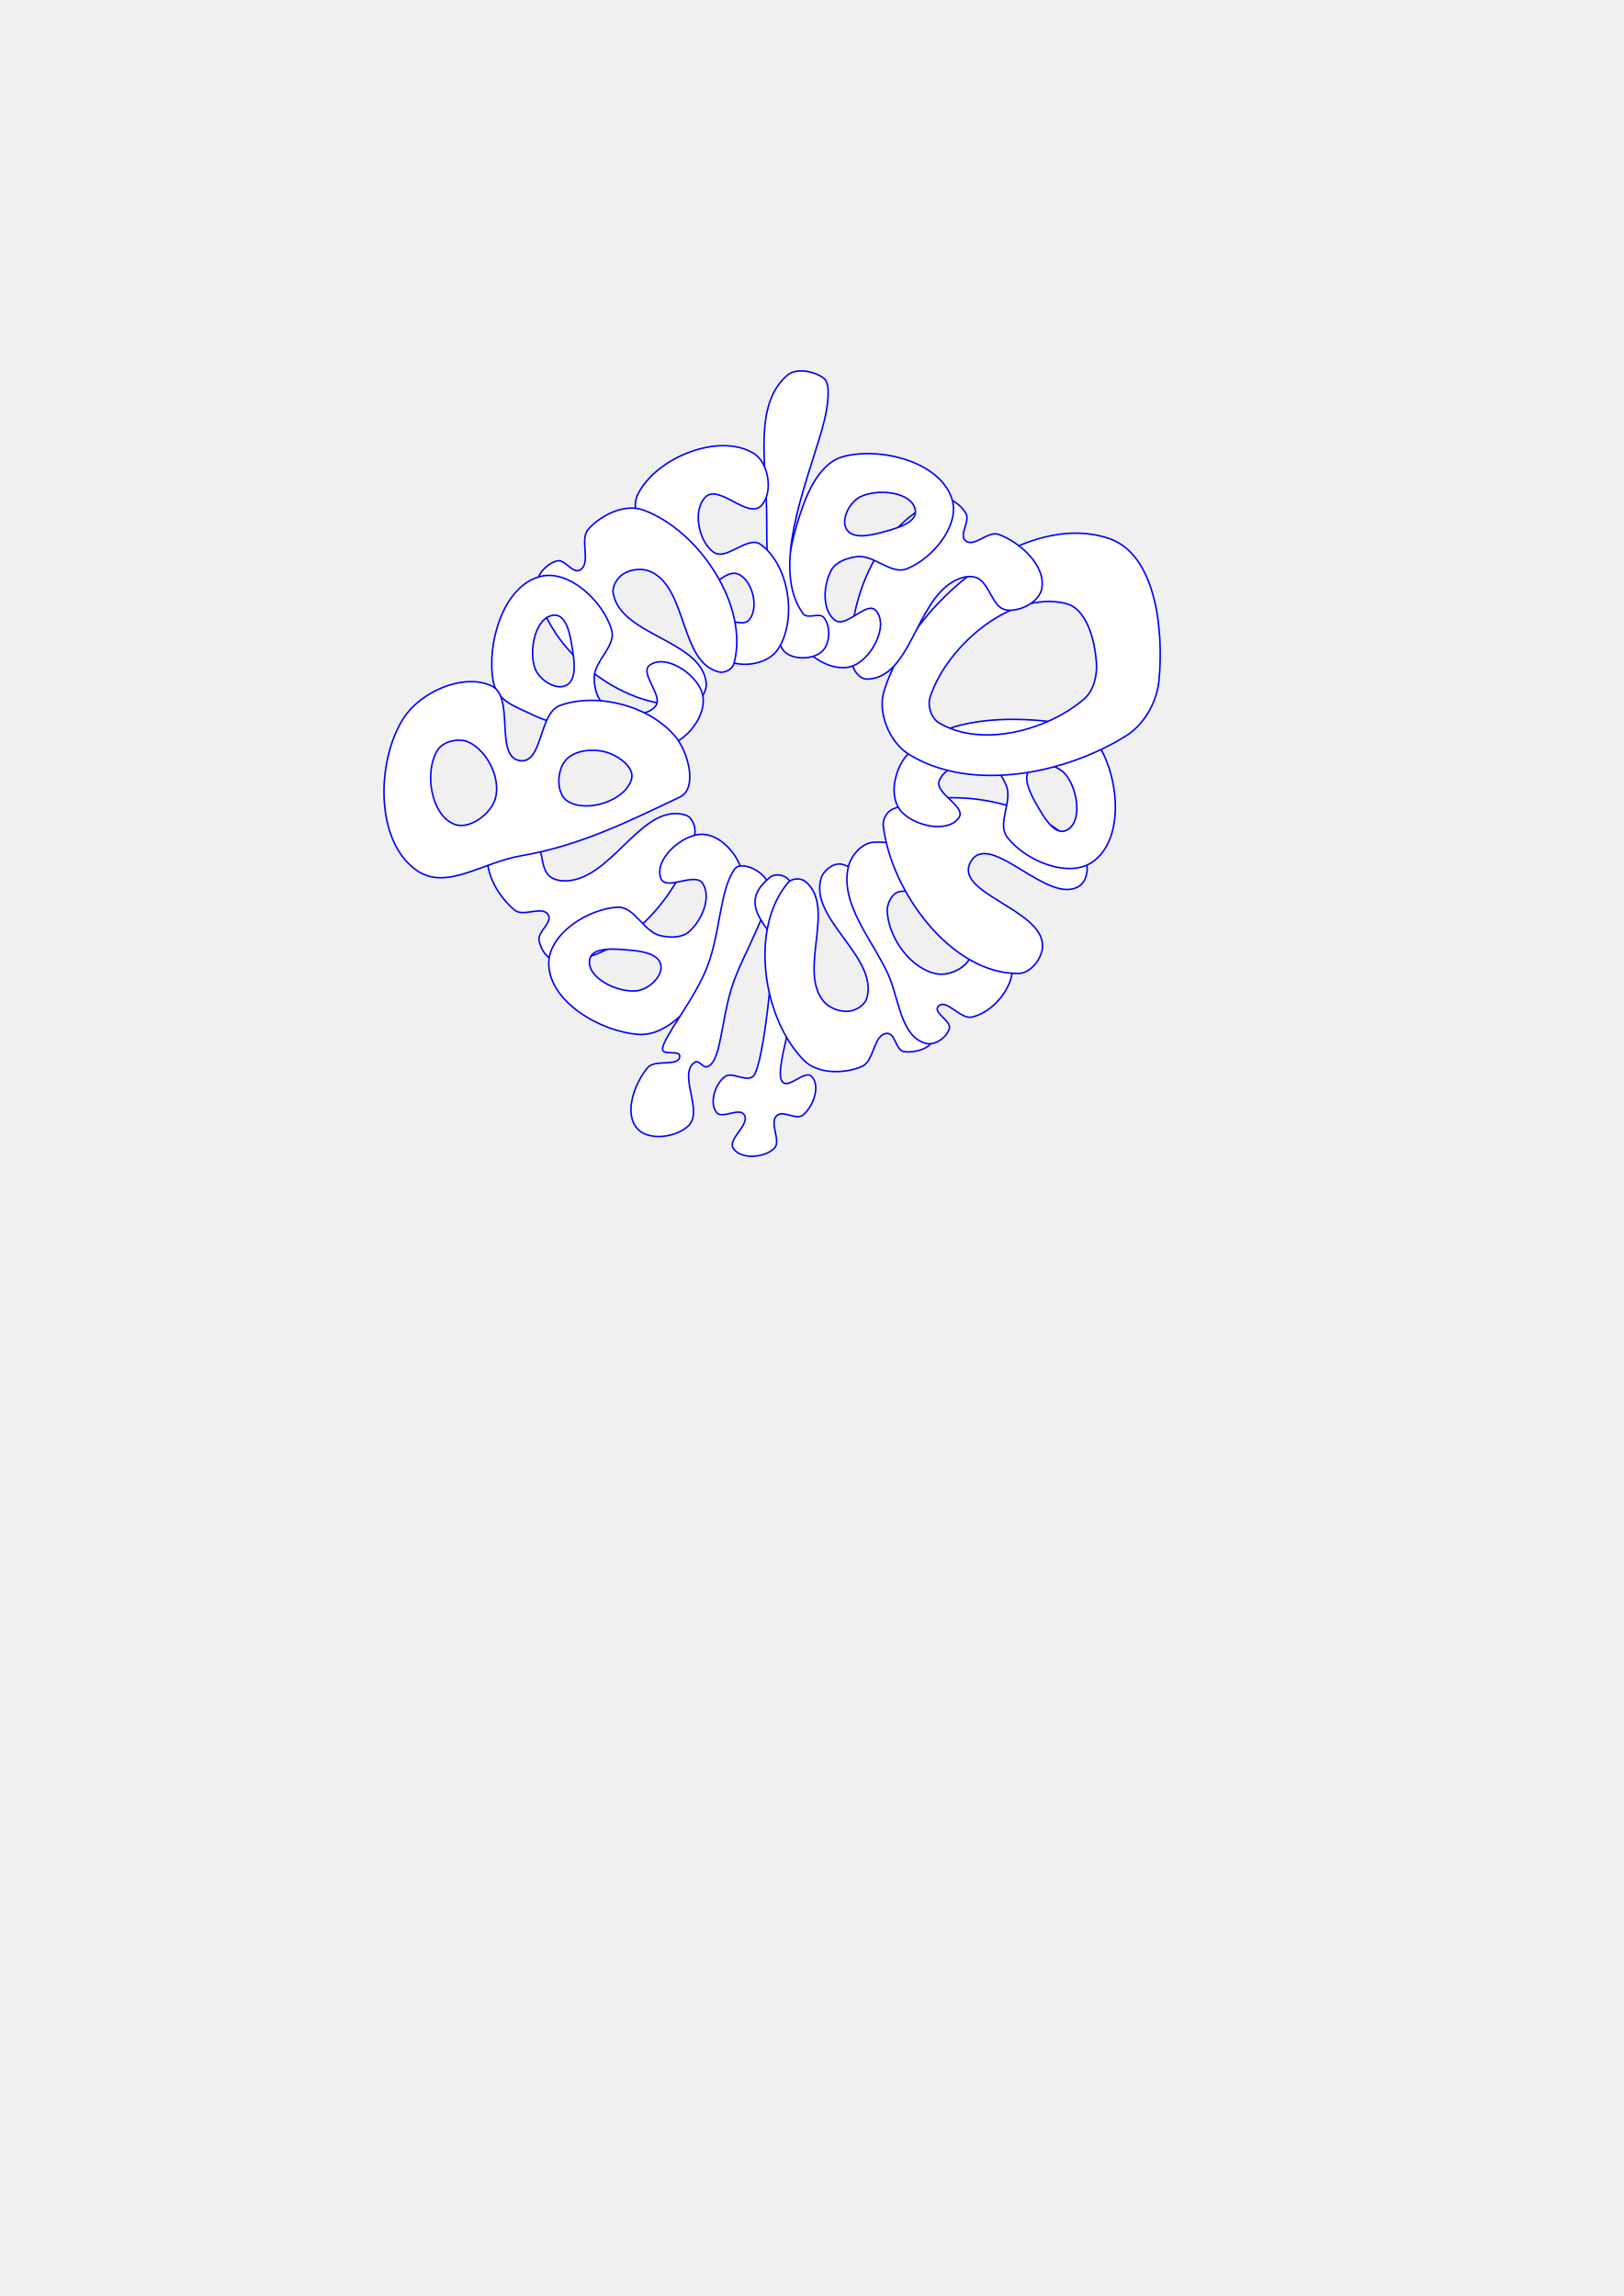
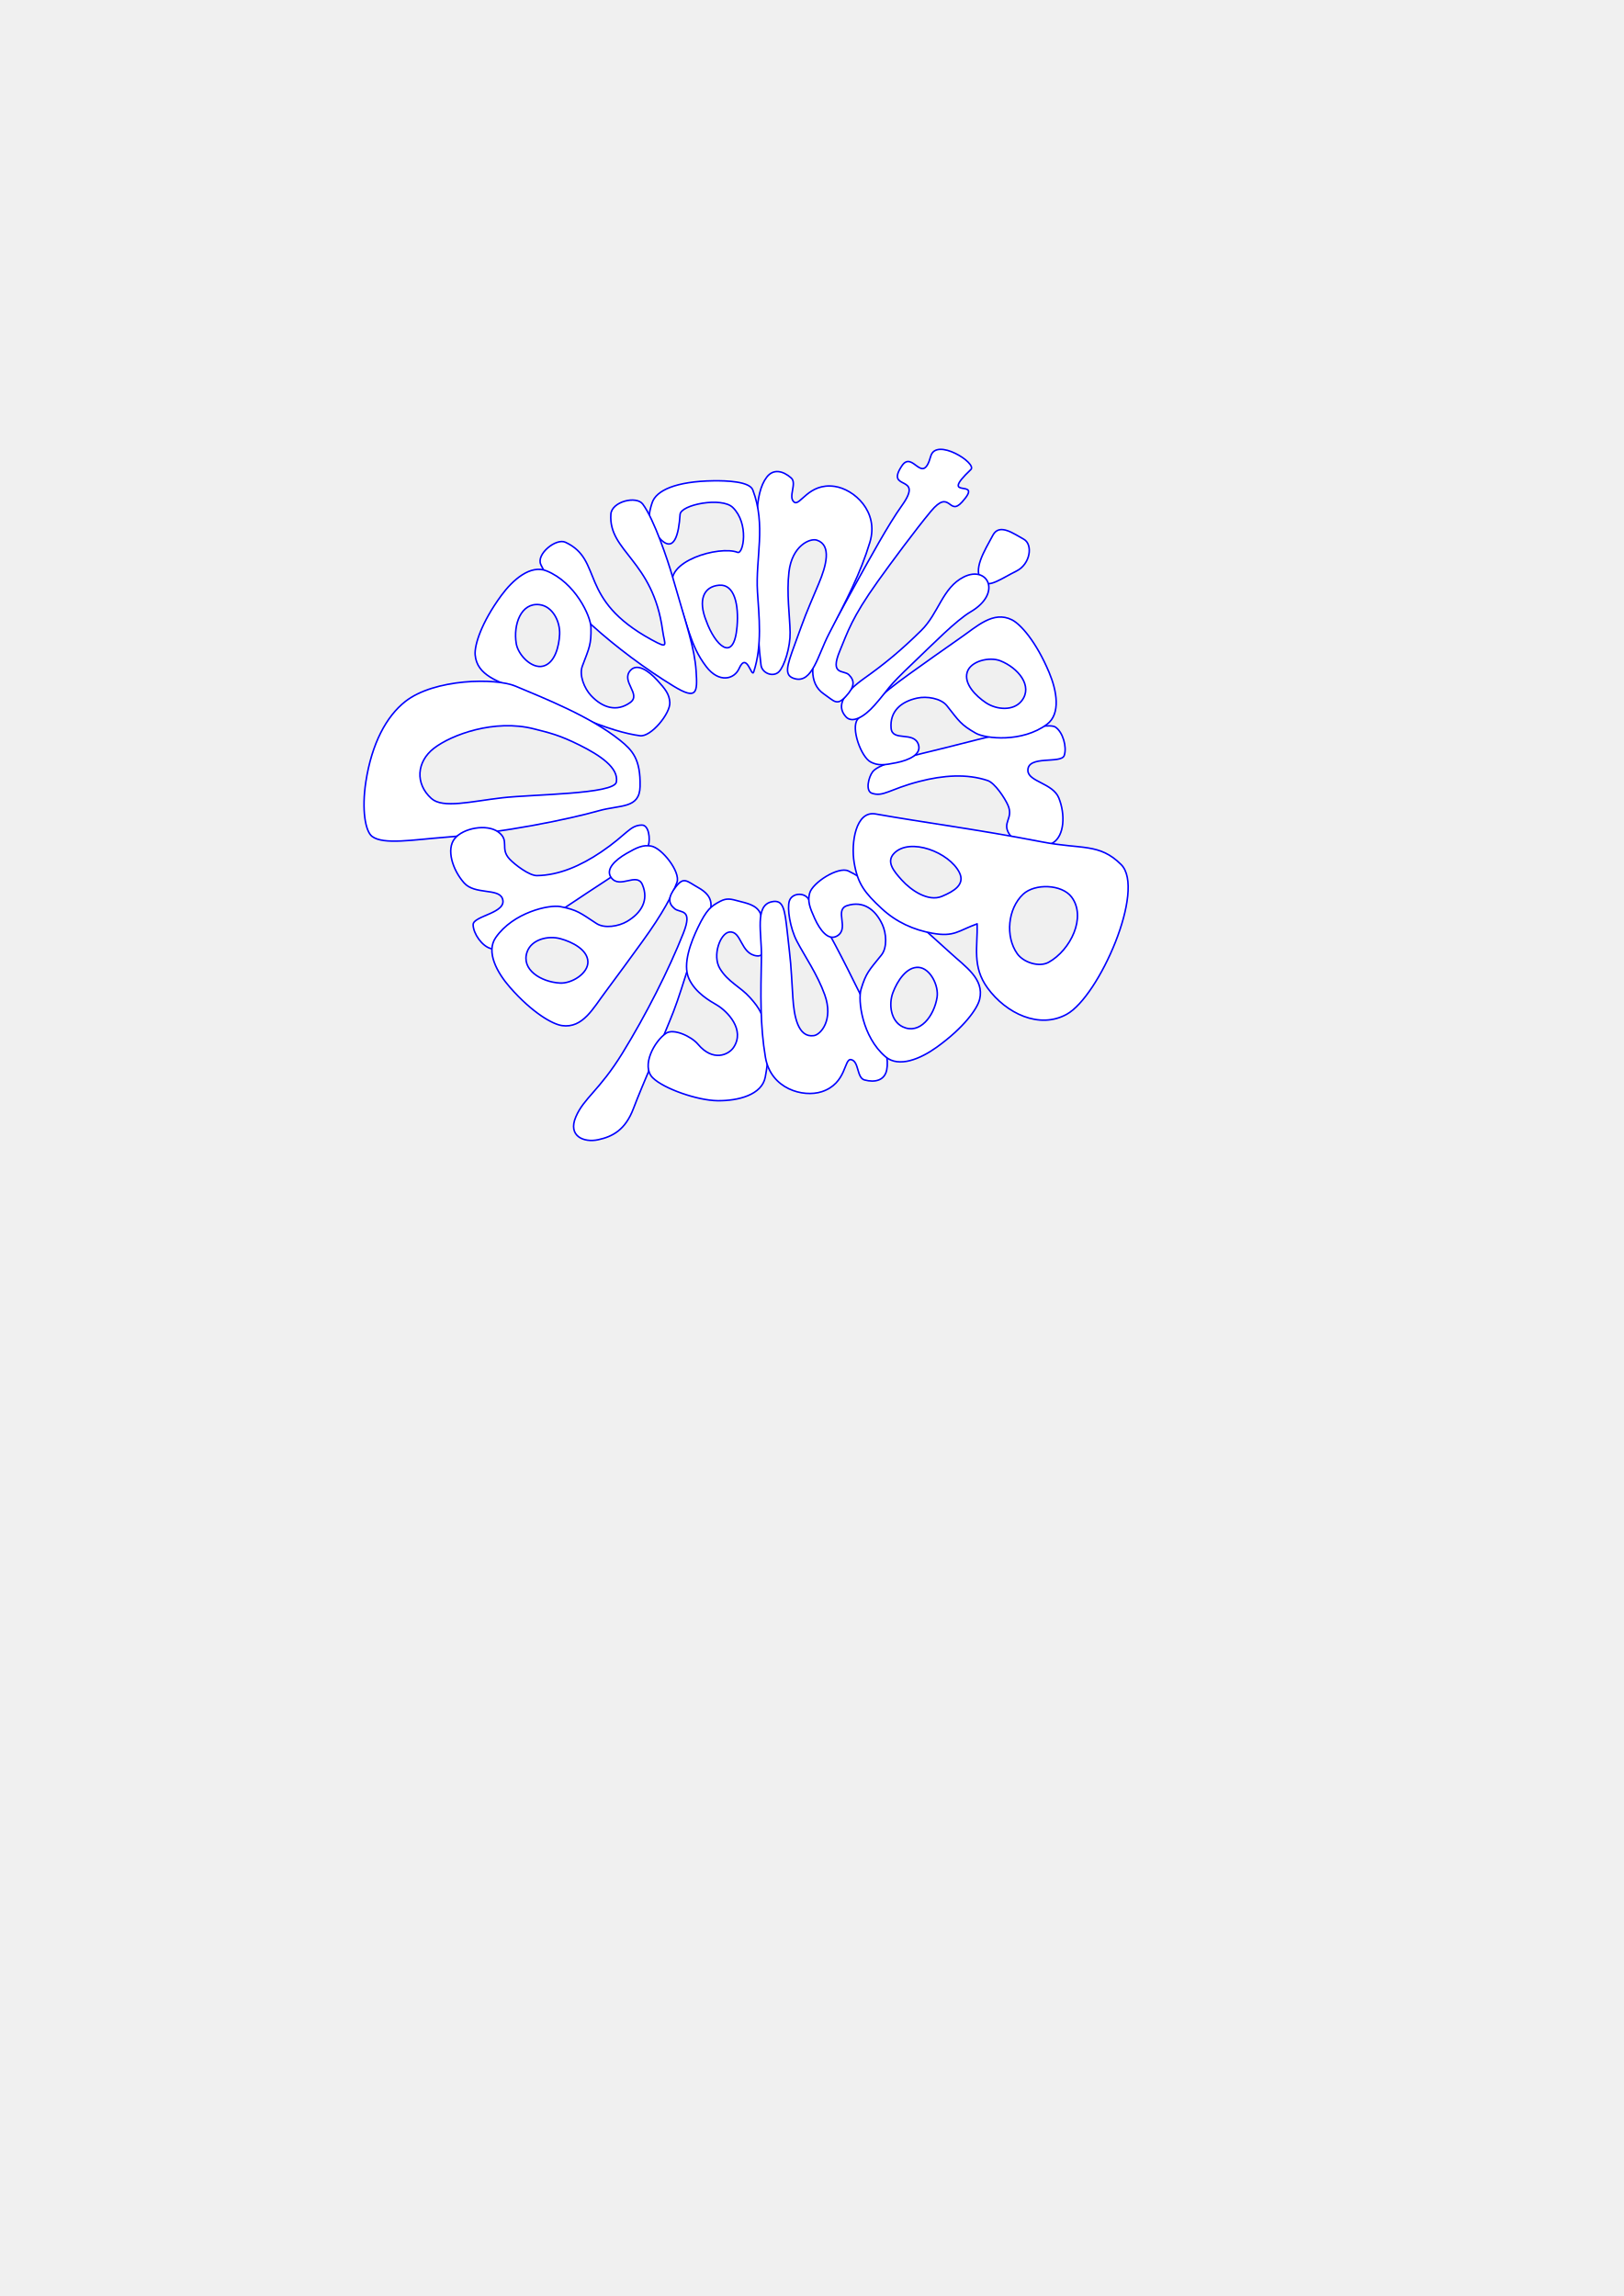
<svg xmlns="http://www.w3.org/2000/svg" width="210mm" height="297mm" viewBox="0 0 210 297" version="1.1" id="svg1">
  <defs id="defs1" />
-   <g id="layer1" transform="rotate(57.17513,100.087,100.1321)" style="display:none">
-     <g id="g2" transform="rotate(-135,100.05,100.05)">
-       <g id="g1">
-         <path style="fill:none;stroke:#000000;stroke-width:0.1;stroke-linejoin:round;stroke-dasharray:none;stroke-opacity:1" id="path1-60" d="M 146.075,80.513 A 50,50 0 0 1 150.05,100.05 h -50 z" />
-         <path style="fill:none;stroke:#000000;stroke-width:0.1;stroke-linejoin:round;stroke-dasharray:none;stroke-opacity:1" id="path1-2" d="m 134.783,64.083 a 50,50 0 0 1 11.292,16.43 L 100.05,100.05 Z" />
-         <path style="fill:none;stroke:#000000;stroke-width:0.1;stroke-linejoin:round;stroke-dasharray:none;stroke-opacity:1" id="path1-97" d="m 124.29,56.319 a 50,50 0 0 1 10.492,7.764 L 100.05,100.05 Z" />
-         <path style="fill:none;stroke:#000000;stroke-width:0.1;stroke-linejoin:round;stroke-dasharray:none;stroke-opacity:1" id="path1-0" d="m 112.146,51.535 a 50,50 0 0 1 12.144,4.784 L 100.05,100.05 Z" />
-         <path style="fill:none;stroke:#000000;stroke-width:0.1;stroke-linejoin:round;stroke-dasharray:none;stroke-opacity:1" id="path1-54" d="M 92.228,50.666 A 50,50 0 0 1 112.146,51.535 L 100.05,100.05 Z" />
-         <path style="fill:none;stroke:#000000;stroke-width:0.1;stroke-linejoin:round;stroke-dasharray:none;stroke-opacity:1" id="path1-69" d="M 73.554,57.648 A 50,50 0 0 1 92.228,50.666 L 100.05,100.05 Z" />
-         <path style="fill:none;stroke:#000000;stroke-width:0.1;stroke-linejoin:round;stroke-dasharray:none;stroke-opacity:1" id="path1-7" d="M 59.092,71.371 A 50,50 0 0 1 73.554,57.648 L 100.05,100.05 Z" />
-         <path style="fill:none;stroke:#000000;stroke-width:0.1;stroke-linejoin:round;stroke-dasharray:none;stroke-opacity:1" id="path1-8" d="M 51.143,89.654 A 50,50 0 0 1 59.092,71.371 L 100.05,100.05 Z" />
-         <path style="fill:none;stroke:#000000;stroke-width:0.1;stroke-linejoin:round;stroke-dasharray:none;stroke-opacity:1" id="path1-4" d="M 52.774,116.328 A 50,50 0 0 1 51.143,89.654 L 100.05,100.05 Z" />
-         <path style="fill:none;stroke:#000000;stroke-width:0.1;stroke-linejoin:round;stroke-dasharray:none;stroke-opacity:1" id="path1-6" d="M 62.893,133.507 A 50,50 0 0 1 52.774,116.328 L 100.05,100.05 Z" />
-         <path style="fill:none;stroke:#000000;stroke-width:0.1;stroke-linejoin:round;stroke-dasharray:none;stroke-opacity:1" id="path1-9" d="M 78.919,145.365 A 50,50 0 0 1 62.893,133.507 L 100.05,100.05 Z" />
-         <path style="fill:none;stroke:#000000;stroke-width:0.1;stroke-linejoin:round;stroke-dasharray:none;stroke-opacity:1" id="path1-85" d="m 91.368,149.29 a 50,50 0 0 1 -12.448,-3.925 L 100.05,100.05 Z" />
-         <path style="fill:none;stroke:#000000;stroke-width:0.1;stroke-linejoin:round;stroke-dasharray:none;stroke-opacity:1" id="path1-5" d="m 111.298,148.769 a 50,50 0 0 1 -19.93,0.522 L 100.05,100.05 Z" />
-         <path style="fill:none;stroke:#000000;stroke-width:0.1;stroke-linejoin:round;stroke-dasharray:none;stroke-opacity:1" id="path1-88" d="m 129.439,140.501 a 50,50 0 0 1 -18.142,8.268 L 100.05,100.05 Z" />
-         <path style="fill:none;stroke:#000000;stroke-width:0.1;stroke-linejoin:round;stroke-dasharray:none;stroke-opacity:1" id="path1-64" d="m 142.908,125.802 a 50,50 0 0 1 -13.469,14.699 L 100.05,100.05 Z" />
-         <path style="fill:none;stroke:#000000;stroke-width:0.1;stroke-linejoin:round;stroke-dasharray:none;stroke-opacity:1" id="path1" d="m 150.05,100.05 a 50,50 0 0 1 -7.142,25.752 L 100.05,100.05 Z" />
+   <g id="layer2" transform="rotate(-14.64816,84.63021,100.8028)" style="fill:none;fill-opacity:1">
+     <g id="g4" transform="rotate(-151.4983,98.46495,104.8989)" style="fill:none">
+       <g id="g2" transform="rotate(176.8182,99.88047,102.0228)" style="display:none;fill:none">
+         <g id="g1" style="fill:none">
+           <path style="fill:none;stroke:#000000;stroke-width:0.1;stroke-linejoin:round;stroke-dasharray:none;stroke-opacity:1" id="path1-60" d="M 146.075,80.513 A 50,50 0 0 1 150.05,100.05 h -50 z" />
+           <path style="fill:none;stroke:#000000;stroke-width:0.1;stroke-linejoin:round;stroke-dasharray:none;stroke-opacity:1" id="path1-2" d="m 134.783,64.083 a 50,50 0 0 1 11.292,16.43 L 100.05,100.05 Z" />
+           <path style="fill:none;stroke:#000000;stroke-width:0.1;stroke-linejoin:round;stroke-dasharray:none;stroke-opacity:1" id="path1-97" d="m 124.29,56.319 a 50,50 0 0 1 10.492,7.764 L 100.05,100.05 Z" />
+           <path style="fill:none;stroke:#000000;stroke-width:0.1;stroke-linejoin:round;stroke-dasharray:none;stroke-opacity:1" id="path1-0" d="m 112.146,51.535 a 50,50 0 0 1 12.144,4.784 L 100.05,100.05 Z" />
+           <path style="fill:none;stroke:#000000;stroke-width:0.1;stroke-linejoin:round;stroke-dasharray:none;stroke-opacity:1" id="path1-54" d="M 92.228,50.666 A 50,50 0 0 1 112.146,51.535 L 100.05,100.05 Z" />
+           <path style="fill:none;stroke:#000000;stroke-width:0.1;stroke-linejoin:round;stroke-dasharray:none;stroke-opacity:1" id="path1-69" d="M 73.554,57.648 A 50,50 0 0 1 92.228,50.666 L 100.05,100.05 Z" />
+           <path style="fill:none;stroke:#000000;stroke-width:0.1;stroke-linejoin:round;stroke-dasharray:none;stroke-opacity:1" id="path1-7" d="M 59.092,71.371 A 50,50 0 0 1 73.554,57.648 L 100.05,100.05 Z" />
+           <path style="fill:none;stroke:#000000;stroke-width:0.1;stroke-linejoin:round;stroke-dasharray:none;stroke-opacity:1" id="path1-8" d="M 51.143,89.654 A 50,50 0 0 1 59.092,71.371 L 100.05,100.05 Z" />
+           <path style="fill:none;stroke:#000000;stroke-width:0.1;stroke-linejoin:round;stroke-dasharray:none;stroke-opacity:1" id="path1-4" d="M 52.774,116.328 A 50,50 0 0 1 51.143,89.654 L 100.05,100.05 Z" />
+           <path style="fill:none;stroke:#000000;stroke-width:0.1;stroke-linejoin:round;stroke-dasharray:none;stroke-opacity:1" id="path1-6" d="M 62.893,133.507 A 50,50 0 0 1 52.774,116.328 L 100.05,100.05 Z" />
+           <path style="fill:none;stroke:#000000;stroke-width:0.1;stroke-linejoin:round;stroke-dasharray:none;stroke-opacity:1" id="path1-9" d="M 78.919,145.365 A 50,50 0 0 1 62.893,133.507 L 100.05,100.05 Z" />
+           <path style="fill:none;stroke:#000000;stroke-width:0.1;stroke-linejoin:round;stroke-dasharray:none;stroke-opacity:1" id="path1-85" d="m 91.368,149.29 a 50,50 0 0 1 -12.448,-3.925 L 100.05,100.05 Z" />
+           <path style="fill:none;stroke:#000000;stroke-width:0.1;stroke-linejoin:round;stroke-dasharray:none;stroke-opacity:1" id="path1-5" d="m 111.298,148.769 a 50,50 0 0 1 -19.93,0.522 L 100.05,100.05 Z" />
+           <path style="fill:none;stroke:#000000;stroke-width:0.1;stroke-linejoin:round;stroke-dasharray:none;stroke-opacity:1" id="path1-88" d="m 129.439,140.501 a 50,50 0 0 1 -18.142,8.268 L 100.05,100.05 Z" />
+           <path style="fill:none;stroke:#000000;stroke-width:0.1;stroke-linejoin:round;stroke-dasharray:none;stroke-opacity:1" id="path1-64" d="m 142.908,125.802 a 50,50 0 0 1 -13.469,14.699 L 100.05,100.05 Z" />
+           <path style="fill:none;stroke:#000000;stroke-width:0.1;stroke-linejoin:round;stroke-dasharray:none;stroke-opacity:1" id="path1" d="m 150.05,100.05 a 50,50 0 0 1 -7.142,25.752 L 100.05,100.05 Z" />
+         </g>
+         <circle style="fill:none;stroke:#000000;stroke-width:0.1;stroke-linejoin:round;stroke-dasharray:none;stroke-opacity:1" id="path2-2" cx="-122.546" cy="70.752" transform="translate(222.5857,29.30397)" r="40" />
+         <circle style="fill:none;stroke:#000000;stroke-width:0.1;stroke-linejoin:round;stroke-dasharray:none;stroke-opacity:1" id="path2" cx="100.05" cy="100.05" r="15" />
      </g>
-       <circle style="fill:none;stroke:#000000;stroke-width:0.1;stroke-linejoin:round;stroke-dasharray:none;stroke-opacity:1" id="path2-2" cx="-122.546" cy="70.752" transform="translate(222.5857,29.30397)" r="40" />
-       <circle style="fill:none;stroke:#000000;stroke-width:0.1;stroke-linejoin:round;stroke-dasharray:none;stroke-opacity:1" id="path2" cx="100.05" cy="100.05" r="15" />
+       <g id="g3" transform="rotate(-75.3341,102.0129,103.0628)" style="fill:#ffffff;fill-opacity:1">
+         <path id="rect2-6-2-3" style="display:inline;fill:#ffffff;fill-opacity:1;stroke:#0000ff;stroke-width:0.2;stroke-linejoin:round;stroke-dasharray:none" d="m 115.975,69.783 c 0.514,1.712 -0.791,4.538 -2.478,5.129 -1.83,0.641 -1.838,-1.073 -3.755,-0.779 -0.976,0.15 -3.206,0.877 -3.754,1.699 -1.578,2.368 -2.166,5.37 -2.199,8.562 -0.041,4.048 0.745,5.003 -0.127,6.313 -0.505,0.758 -2.116,-0.105 -2.668,-0.829 -0.87,-1.143 -0.607,-5.887 -0.529,-9.921 0.093,-4.8 0.09,-13.461 1.136,-14.386 0.872,-0.771 2.889,-0.794 3.854,-0.143 0.975,0.658 -1.325,4.556 0.643,5.042 1.41,0.348 2.414,-2.687 4.472,-2.933 2.281,-0.273 4.901,0.575 5.403,2.246 z" transform="rotate(-43.67944,94.68846,101.1452)" />
+         <path id="rect2-1-36" style="display:inline;fill:#ffffff;fill-opacity:1;stroke:#0000ff;stroke-width:0.2;stroke-linejoin:round;stroke-dasharray:none" d="m 100.791,66.769 c -2.477,1.135 -2.171,4.069 -2.377,6.722 -0.128,1.642 -0.402,6.236 -0.502,8 -0.267,4.683 -0.009,7.175 0.359,8.89 0.3,1.399 4.06,2.72 5.367,2.151 0.982,-0.428 1.417,-1.106 2.156,-2.536 0.775,-1.499 1.198,-3.194 -0.015,-3.674 -1.775,-0.702 -2.392,2.424 -3.895,1.41 -1.8,-1.215 -1.882,-3.142 -0.903,-5.08 0.563,-1.114 1.934,-2.373 3.182,-2.36 2.563,0.028 3.042,0.132 5.101,-0.675 1.38,-0.541 4.745,-3.917 4.89,-7.893 0.083,-2.253 -2.589,-3.716 -5.026,-4.42 -4.235,-1.223 -7.223,-1.045 -8.337,-0.535 z M 103.98,71.26 c 2.133,-1.207 5.214,-1.271 5.759,1.118 0.375,1.645 -1.108,3.242 -2.719,3.746 -1.499,0.469 -3.717,0.699 -4.596,-0.603 -0.846,-1.253 0.239,-3.516 1.555,-4.261 z" transform="rotate(-67.41375,94.76737,100.8502)" />
+         <path id="rect2-6-80-5-6-5" style="fill:#ffffff;fill-opacity:1;stroke:#0000ff;stroke-width:0.2;stroke-linejoin:round;stroke-dasharray:none" d="m 59.798,84.704 c 1.679,1.194 3.697,2.086 3.285,3.243 -0.658,1.846 -3.537,1.626 -5.924,1.643 -1.797,0.013 -1.434,-2.322 -1.44,-3.738 -0.006,-1.406 2.43,-2.32 4.078,-1.148 z" />
+         <path id="rect2-6-80-5-6" style="fill:#ffffff;fill-opacity:1;stroke:#0000ff;stroke-width:0.2;stroke-linejoin:round;stroke-dasharray:none" d="m 76.395,90.697 c 5.056,1.64 4.399,1.157 7.38,1.836 2.009,0.457 3.518,1.401 3.105,2.558 -0.658,1.846 -2.579,1.705 -5.579,0.239 -2.954,-1.444 -5.375,-2.41 -8.873,-3.48 -3.033,-0.928 -6.178,0.241 -8.718,-1.533 -2.825,-1.974 -0.546,-5.391 3.534,-2.935 1.885,1.135 6.017,2.299 9.151,3.315 z" />
+         <path id="rect2-6-80-5" style="fill:#ffffff;fill-opacity:1;stroke:#0000ff;stroke-width:0.2;stroke-linejoin:round;stroke-dasharray:none" d="m 79.754,99.843 c 3.482,-0.356 1.918,-1.616 2.169,-2.495 0.3,-1.05 0.979,-1.434 2.674,-0.996 1.644,0.425 1.224,0.984 1.048,2.687 -0.243,2.354 -2.968,3.538 -5.547,3.334 -2.993,-0.237 -5.543,-0.174 -9.201,-0.204 -3.486,-0.029 -8.423,-0.031 -11.498,-0.409 -5.044,-0.619 -0.476,2.827 -4.492,2.457 -2.518,-0.232 1.087,-3.604 -2.872,-2.687 -2.512,0.582 -2.083,-5.741 -0.967,-5.379 5.773,1.872 -0.101,-2.043 4.231,-1.008 2.55,0.609 -0.908,2.193 2.987,2.97 2.99,0.596 8.35,1.353 11.247,1.707 5.756,0.705 7.581,0.294 10.221,0.023 z" />
+         <path id="rect2-6-4-2" style="fill:#ffffff;fill-opacity:1;stroke:#0000ff;stroke-width:0.2;stroke-linejoin:round;stroke-dasharray:none" d="m 104.527,66.081 c 0.775,0.721 -0.517,2.446 0.292,3.129 0.743,0.627 1.928,-2.471 5.305,-1.879 2.478,0.435 5.656,3.387 4.352,7.335 -1.317,3.987 -3.263,7.45 -5.628,11.713 -1.493,2.692 -2.317,6.321 -4.54,5.682 -1.486,-0.427 -1.025,-1.64 0.098,-4.47 1.647,-4.149 1.211,-3.145 3.311,-7.761 1.001,-2.201 1.855,-4.919 -0.096,-5.615 -0.871,-0.31 -3.222,0.625 -3.716,3.998 -0.405,2.767 -0.051,5.693 -0.07,7.83 -0.016,1.911 -0.863,4.356 -1.583,5.049 -0.767,0.737 -2.19,0.141 -2.297,-0.917 -0.419,-4.138 -0.263,-9.88 -0.154,-13.575 0.116,-3.959 -0.18,-8.574 1.579,-10.721 0.885,-1.08 2.124,-0.75 3.146,0.201 z" transform="rotate(-120.1095,98.21549,102.9924)" />
+         <path id="rect2-6-0" style="fill:#ffffff;fill-opacity:1;stroke:#0000ff;stroke-width:0.2;stroke-linejoin:round;stroke-dasharray:none" d="m 102.156,74.838 c 0.251,-4.364 2.157,-8.434 0.964,-13.173 -0.291,-1.154 -3.269,-1.6 -4.912,-1.774 -4.856,-0.512 -7.51,0.37 -8.208,1.876 -0.608,1.312 -1.084,2.569 0.342,4.594 1.717,2.438 2.616,-0.233 3.063,-2.657 0.233,-1.262 5.627,-1.644 6.877,-0.093 1.876,2.327 0.63,6.212 -0.07,5.84 -2.234,-1.186 -9.705,0.024 -8.777,3.467 1.369,5.08 1.162,7.63 3,10.738 1.381,2.335 3.402,2.056 4.184,0.74 1.268,-2.133 1.448,1.47 1.827,0.655 1.53,-3.292 1.53,-7.074 1.71,-10.214 z m -3.15,4.13 c -0.999,4.84 -3.147,1.978 -3.865,-1.162 -0.782,-2.843 0.18,-4.492 2.199,-4.417 2.002,0.074 2.229,2.849 1.665,5.579 z" transform="rotate(-125.3397,99.97477,100.0423)" />
+         <path id="rect2-6-10" style="fill:#ffffff;fill-opacity:1;stroke:#0000ff;stroke-width:0.2;stroke-linejoin:round;stroke-dasharray:none" d="m 103.837,70.375 c -1.781,6.764 -2.293,9.554 -3.681,12.285 -1.257,2.473 -1.832,3.347 -3.511,0.164 -3.976,-7.534 -7.187,-17.383 -6.699,-22.281 0.146,-1.47 3.457,-1.958 4.21,-0.846 3.083,4.553 -2.463,7.068 3.109,16.508 1.371,2.323 1.113,1.471 1.847,-0.256 3.617,-8.511 -0.831,-12.343 1.953,-16.373 0.926,-1.34 4.064,-0.396 4.209,0.992 0.258,2.466 -0.977,8.057 -1.438,9.808 z" transform="rotate(-149.2779,99.98073,100.0574)" />
+         <path id="rect2-1-1" style="display:inline;fill:#ffffff;fill-opacity:1;stroke:#0000ff;stroke-width:0.2;stroke-linejoin:round;stroke-dasharray:none" d="m 100.716,64.344 c -2.477,1.135 -2.171,4.069 -2.377,6.722 -0.128,1.642 -0.402,6.236 -0.502,8 -0.267,4.683 -0.009,7.175 0.359,8.89 0.3,1.399 4.06,2.72 5.367,2.151 0.982,-0.428 1.417,-1.106 2.156,-2.536 0.775,-1.499 1.198,-3.194 -0.015,-3.674 -1.775,-0.702 -2.392,2.424 -3.895,1.41 -1.8,-1.215 -1.882,-3.142 -0.903,-5.08 0.563,-1.114 1.934,-2.373 3.182,-2.36 2.563,0.028 3.042,0.132 5.101,-0.675 1.38,-0.541 4.745,-3.917 4.89,-7.893 0.083,-2.253 -2.589,-3.716 -5.026,-4.42 -4.235,-1.223 -7.223,-1.045 -8.337,-0.535 z m 3.19,4.491 c 2.133,-1.207 5.214,-1.271 5.759,1.118 0.375,1.645 -1.108,3.242 -2.719,3.746 -1.499,0.469 -3.717,0.699 -4.596,-0.603 -0.846,-1.253 0.239,-3.516 1.555,-4.261 z" transform="rotate(171.5546,98.89281,102.767)" />
+         <path id="rect2-6-7" style="fill:#ffffff;fill-opacity:1;stroke:#0000ff;stroke-width:0.2;stroke-linejoin:round;stroke-dasharray:none" d="m 97.188,84.363 c 3.46,-0.587 4.401,-1.831 5.372,-3.667 2.347,-4.443 3.507,-10.746 4.334,-14.609 0.578,-2.702 -1.009,-10.472 -4.644,-13.622 -2.334,-2.023 -6.121,-3.231 -11.164,-3.045 -3.591,0.133 -6.283,1.123 -6.778,2.12 -0.817,1.645 0.58,5.303 1.658,9.249 2.002,7.327 5.334,15.36 7.115,18.896 1.313,2.608 1.228,5.167 4.108,4.678 z m -0.018,-3.117 c -1.604,0.026 -3.574,-10.248 -4.784,-14.115 -1.198,-3.83 -2.852,-7.264 -1.814,-8.984 1.472,-2.441 4.305,-2.782 6.442,-0.896 2.144,1.893 5.22,6.971 4.901,12.228 -0.127,2.093 -0.157,3.356 -0.947,6.185 -0.8,2.863 -1.937,5.552 -3.798,5.582 z" transform="rotate(162.3442,100.0359,100.0674)" />
+         <path id="rect2-6-2-3-8" style="display:inline;fill:#ffffff;fill-opacity:1;stroke:#0000ff;stroke-width:0.2;stroke-linejoin:round;stroke-dasharray:none" d="m 114.553,71.463 c 0.514,1.712 -0.791,4.538 -2.478,5.129 -1.83,0.641 -1.838,-1.073 -3.755,-0.779 -0.976,0.15 -3.206,0.877 -3.754,1.699 -1.578,2.368 -2.166,5.37 -2.199,8.562 -0.041,4.048 0.745,5.003 -0.127,6.313 -0.505,0.758 -2.116,-0.105 -2.668,-0.829 -0.87,-1.143 -0.607,-5.887 -0.529,-9.921 0.093,-4.8 0.09,-13.461 1.136,-14.386 0.872,-0.771 2.889,-0.794 3.854,-0.143 0.975,0.658 -1.325,4.556 0.643,5.042 1.41,0.348 2.414,-2.687 4.472,-2.933 2.281,-0.273 4.901,0.575 5.403,2.246 z" transform="rotate(116.8575,101.1201,104.9184)" />
+         <path id="rect2-1-3" style="display:inline;fill:#ffffff;fill-opacity:1;stroke:#0000ff;stroke-width:0.2;stroke-linejoin:round;stroke-dasharray:none" d="m 139.514,108.267 c -0.954,-2.552 -3.902,-2.459 -6.533,-2.856 -1.629,-0.246 -6.191,-0.85 -7.943,-1.078 -4.651,-0.604 -7.155,-0.526 -8.893,-0.283 -1.417,0.198 -3.006,3.853 -2.533,5.198 0.356,1.01 1.001,1.493 2.374,2.333 1.439,0.881 3.099,1.426 3.666,0.25 0.829,-1.72 -2.245,-2.561 -1.125,-3.986 1.341,-1.707 3.27,-1.651 5.132,-0.534 1.071,0.642 2.228,2.1 2.124,3.344 -0.212,2.554 -0.351,3.024 0.306,5.137 0.441,1.416 3.565,5.015 7.52,5.447 2.241,0.245 3.893,-2.314 4.771,-4.694 1.526,-4.136 1.563,-7.129 1.134,-8.277 z m -4.709,2.858 c 1.05,2.214 0.892,5.293 -1.53,5.664 -1.668,0.256 -3.153,-1.339 -3.54,-2.982 -0.36,-1.529 -0.429,-3.757 0.932,-4.541 1.311,-0.754 3.49,0.492 4.138,1.858 z" />
+         <path id="rect2-6-80" style="fill:#ffffff;fill-opacity:1;stroke:#0000ff;stroke-width:0.2;stroke-linejoin:round;stroke-dasharray:none" d="m 121.543,100.183 c -3.475,0.416 -2.096,1.59 -2.267,2.489 -0.205,1.072 -0.847,1.516 -2.574,1.232 -1.675,-0.276 -1.307,-0.87 -1.285,-2.582 0.031,-2.366 1.211,-2.982 3.798,-3.01 3.002,-0.033 8.155,-1.368 11.783,-1.84 3.145,-0.41 10.437,-1.014 13.505,-1.44 2.965,-0.412 4.503,0.634 5.745,2.071 1.264,1.464 1.469,3.702 -1.203,3.956 -2.671,0.255 -4.424,-1.047 -10.112,-1.357 -5.79,-0.316 -12.299,-0.129 -17.391,0.481 z" />
+         <path id="rect2-6-9" style="fill:#ffffff;fill-opacity:1;stroke:#0000ff;stroke-width:0.2;stroke-linejoin:round;stroke-dasharray:none" d="m 107.036,60.512 c 1.795,1.205 0.704,4.68 -0.595,5.979 -0.839,0.839 -3.297,0.228 -4.323,-0.607 -2.34,-1.904 -4.147,-0.611 -4.601,0.458 -1.076,2.537 1.666,4.446 3.151,4.98 0.951,0.342 3.018,0.999 4.209,2.685 1.193,1.688 0.611,4.757 0.093,6.71 -0.661,2.492 -1.129,3.02 -2.195,3.869 -0.762,0.607 -1.327,0.548 -2.337,0.475 -1.017,-0.074 -2.407,-0.046 -3.068,-1.061 -0.543,-0.835 -2.497,-5.3 -0.586,-5.456 2.182,-0.178 2.533,2.873 4.102,2.348 1.099,-0.368 1.617,-3.392 0.296,-4.859 -1.373,-1.525 -3.049,-1.813 -4.536,-2.951 -1.544,-1.181 -2.074,-1.836 -2.902,-3.956 -0.754,-1.928 -0.961,-3.434 -0.978,-5.769 -0.016,-2.335 2.829,-3.69 5.48,-4.168 2.557,-0.461 7.131,0.21 8.79,1.324 z" transform="rotate(72.36418,100.05,100.05)" />
+         <path id="rect2-6-4" style="fill:#ffffff;fill-opacity:1;stroke:#0000ff;stroke-width:0.2;stroke-linejoin:round;stroke-dasharray:none" d="m 127.014,70.535 c 0.248,1.029 -1.782,1.754 -1.485,2.77 0.273,0.933 2.972,-0.995 5.46,1.364 1.826,1.731 2.845,5.947 -0.423,8.518 -3.3,2.596 -6.834,4.409 -11.161,6.657 -2.732,1.419 -5.423,3.99 -6.922,2.23 -1.003,-1.177 0.051,-1.933 2.551,-3.672 3.664,-2.55 2.747,-1.953 7.047,-4.641 2.051,-1.282 4.263,-3.076 3.021,-4.734 -0.554,-0.74 -3.031,-1.259 -5.306,1.281 -1.866,2.083 -3.187,4.718 -4.382,6.489 -1.069,1.584 -3.125,3.155 -4.109,3.335 -1.046,0.191 -1.904,-1.092 -1.408,-2.033 1.936,-3.681 5.237,-8.382 7.369,-11.402 2.284,-3.237 4.585,-7.247 7.237,-8.066 1.334,-0.412 2.185,0.548 2.511,1.905 z" />
+         <path id="rect2-1" style="display:inline;fill:#ffffff;fill-opacity:1;stroke:#0000ff;stroke-width:0.2;stroke-linejoin:round;stroke-dasharray:none" d="m 110.748,62.43 c -2.633,0.699 -2.83,3.642 -3.483,6.221 -0.405,1.597 -1.454,6.077 -1.852,7.799 -1.057,4.569 -1.226,7.069 -1.155,8.822 0.058,1.429 3.54,3.37 4.924,3.031 1.04,-0.255 1.584,-0.849 2.555,-2.134 1.018,-1.346 1.723,-2.944 0.608,-3.623 -1.63,-0.993 -2.769,1.983 -4.077,0.729 -1.567,-1.503 -1.322,-3.416 -0.028,-5.16 0.744,-1.003 2.309,-2.011 3.537,-1.785 2.521,0.462 2.975,0.646 5.142,0.2 1.452,-0.299 5.341,-3.056 6.159,-6.949 0.464,-2.206 -1.921,-4.101 -4.203,-5.208 -3.966,-1.924 -6.941,-2.256 -8.126,-1.941 z m 2.382,4.967 c 2.306,-0.828 5.354,-0.368 5.486,2.079 0.091,1.685 -1.642,3.007 -3.315,3.23 -1.557,0.208 -3.781,0.058 -4.427,-1.374 -0.621,-1.378 0.833,-3.425 2.256,-3.935 z" />
+         <path id="rect2-6-8" style="fill:#ffffff;fill-opacity:1;stroke:#0000ff;stroke-width:0.2;stroke-linejoin:round;stroke-dasharray:none;stroke-opacity:1" d="m 65.789,67.435 c 0.933,3.865 3.343,4.321 7.189,7.841 6.252,5.721 11.715,10.105 16.479,14.328 1.948,1.727 4.677,-1.521 5.653,-3.934 1.035,-2.558 0.87,-4.027 0.058,-6.925 -0.706,-2.521 -2.1,-4.507 -3.888,-6.109 -2.191,-1.962 -3.045,-1.482 -5.606,-2.014 1.471,-2.568 3.465,-4.332 3.186,-7.791 -0.326,-4.042 -2.909,-8.06 -6.961,-8.235 -4.784,-0.207 -17.179,8.409 -16.11,12.84 z m 7.659,-0.23 c -0.314,-3.236 3.692,-5.793 6.94,-5.653 1.397,0.06 2.792,1.681 2.882,3.076 0.175,2.709 -2.003,5.606 -4.66,6.156 -2.038,0.422 -4.96,-1.507 -5.162,-3.579 z m 10.719,10.275 c 0.152,-1.709 1.844,-1.71 3.54,-1.445 1.862,0.291 2.983,2.675 3.327,4.528 0.28,1.503 0.518,3.068 -0.963,3.447 -2.841,0.727 -6.164,-3.609 -5.904,-6.53 z" transform="rotate(30,100.05,100.05)" />
+       </g>
    </g>
  </g>
-   <g id="layer2" transform="rotate(-91.30929,100.5119,98.41486)">
-     <path id="rect2-6-2-2" style="display:inline;fill:#ffffff;fill-opacity:1;stroke:#0000ff;stroke-width:0.2;stroke-linejoin:round;stroke-dasharray:none" d="m 109.327,61.074 c 0.976,1.497 0.03,4.133 -1.426,5.169 -1.58,1.125 -4.046,-1.189 -5.805,-0.374 -0.896,0.415 -1.469,1.436 -1.767,2.378 -1.691,5.343 4.44,12.882 0.44,16.807 -0.65,0.638 -2.024,0.453 -2.729,-0.123 -6.262,-5.115 -10.168,-16.655 -5.906,-23.526 0.614,-0.989 2.305,-1.101 3.413,-0.743 1.12,0.362 1.184,2.684 2.359,2.626 1.451,-0.072 1.239,-2.953 2.579,-3.513 2.749,-1.149 7.215,-1.197 8.843,1.299 z" transform="rotate(-27.17514,100.0795,100.2311)" />
-     <path id="rect2-1-0-6" style="display:inline;fill:#ffffff;fill-opacity:1;stroke:#0000ff;stroke-width:0.2;stroke-linejoin:round;stroke-dasharray:none" d="m 125.053,68.333 c -1.126,-4.812 -8.489,-7.153 -13.374,-6.4 -2.693,0.415 -4.719,3.163 -5.97,5.583 -2.77,5.363 -5.14,12.549 -2.433,17.944 1.067,2.127 3.955,4.106 6.245,3.459 2.455,-0.694 5.157,-4.526 3.764,-6.663 -0.99,-1.519 -4.103,1.792 -5.412,0.537 -1.567,-1.502 -0.925,-4.76 0.369,-6.503 0.744,-1.003 2.269,-1.298 3.517,-1.287 2.212,0.02 4.057,2.979 6.19,2.392 3.7,-1.019 7.977,-5.325 7.103,-9.062 z m -5.047,1.662 c 0.091,1.685 -2.844,2.065 -4.516,2.288 -1.557,0.208 -3.97,0.481 -4.616,-0.951 -0.621,-1.378 0.833,-3.425 2.256,-3.935 2.306,-0.827 6.744,0.152 6.876,2.599 z" transform="rotate(-76.20646,99.96473,100.2587)" />
-     <path id="rect2-6-6" style="fill:#ffffff;fill-opacity:1;stroke:#0000ff;stroke-width:0.2;stroke-linejoin:round;stroke-dasharray:none" d="m 102.256,49.399 c -1.96,-1.023 -5.106,0.695 -6.064,2.688 -1.196,2.488 3.802,5.831 2.105,8.009 -0.342,0.439 -1.242,-0.373 -1.669,-0.017 -1.441,1.204 0.327,5.71 0.654,10.617 0.323,4.833 -1.623,12.82 0.8,14.741 1.126,0.892 3.983,1.131 4.301,-0.27 0.768,-3.384 -1.166,-7.931 -1.184,-12.902 -0.017,-4.531 2.185,-10.817 1.625,-12.125 -0.313,-0.73 -2.113,0.723 -2.384,-0.024 -0.498,-1.374 2.856,-1.463 3.34,-2.843 0.885,-2.523 0.846,-6.638 -1.524,-7.875 z" transform="rotate(-67.97485,99.94357,100.5821)" />
-     <path id="rect2-6-029" style="fill:#ffffff;fill-opacity:1;stroke:#0000ff;stroke-width:0.2;stroke-linejoin:round;stroke-dasharray:none" d="m 97.464,50.318 c 1.163,-1.291 4.03,-1.799 5.189,-0.504 1.03,1.15 -1.927,3.335 -0.952,4.531 0.759,0.932 2.813,-0.915 3.606,-0.012 1.03,1.175 0.493,3.557 -0.628,4.646 -0.883,0.858 -2.777,-0.453 -3.673,0.392 -1.288,1.216 -1.493,17.558 -0.555,18.611 2.051,2.302 3.732,4.308 0.678,7.272 -0.571,0.554 -1.814,0.473 -2.384,-0.082 -6.254,-6.092 0.408,-24.226 -1.585,-26.144 -0.926,-0.891 -2.748,1.868 -3.717,1.024 -1.283,-1.118 -0.545,-3.867 0.667,-5.062 0.809,-0.798 2.633,0.455 3.385,-0.397 0.944,-1.069 -0.986,-3.217 -0.032,-4.277 z" transform="rotate(-83.49503,99.98461,99.97312)" />
-     <path id="rect2-6-4-2-4" style="fill:#ffffff;fill-opacity:1;stroke:#0000ff;stroke-width:0.2;stroke-linejoin:round;stroke-dasharray:none" d="m 96.038,60.218 c 0.946,0.476 0.383,2.598 1.413,2.844 1.742,0.417 2.534,-2.981 4.311,-3.208 2.496,-0.319 5.796,0.626 6.995,2.839 3.666,6.768 2.014,18.437 -4.418,22.665 -0.61,0.401 -1.72,0.129 -2.14,-0.468 -2.998,-4.265 4.046,-10.701 2.028,-15.507 -0.476,-1.133 -1.726,-2.053 -2.944,-2.219 -0.916,-0.125 -2.091,0.232 -2.58,1.016 -2.935,4.711 4.487,12.019 1.349,16.597 -0.601,0.877 -2.147,1.453 -3.06,0.906 C 93.398,83.528 95.313,78.247 94.348,73.499 93.375,68.712 91.555,63.251 91.915,60.956 c 0.216,-1.379 2.876,-1.366 4.123,-0.738 z" transform="rotate(-104.7307,99.9932,99.97865)" />
-     <path id="rect2-6-0" style="fill:#ffffff;fill-opacity:1;stroke:#0000ff;stroke-width:0.2;stroke-linejoin:round;stroke-dasharray:none" d="m 105.958,70.708 c 0.711,-3.325 3.544,-7.455 1.411,-10.103 -0.746,-0.927 -2.621,-1.002 -3.56,-0.271 -0.842,0.656 0.492,2.912 -0.547,3.154 -1.487,0.347 -1.297,-3.096 -2.699,-3.701 -2.116,-0.913 -4.96,-0.44 -6.858,0.867 -1.277,0.879 -2.021,2.561 -2.191,4.101 -0.787,7.145 -0.246,16.851 5.775,20.776 1.287,0.839 3.403,0.347 4.562,-0.663 3.706,-3.227 3.079,-9.354 4.106,-14.16 z m -4.772,6.604 c -0.567,0.843 -1.968,1.542 -2.86,1.056 -3.559,-1.942 -5.307,-8.827 -2.633,-11.873 1.136,-1.295 3.963,-0.796 5.148,0.455 2.376,2.51 2.274,7.495 0.345,10.363 z" transform="rotate(-125.3397,99.97477,100.0423)" />
-     <path id="rect2-6-10" style="fill:#ffffff;fill-opacity:1;stroke:#0000ff;stroke-width:0.2;stroke-linejoin:round;stroke-dasharray:none" d="m 108.983,61.019 c 4.354,7.459 -1.052,19.55 -8.034,24.634 -0.665,0.484 -1.813,0.507 -2.467,0.008 -6.784,-5.173 -10.664,-17.154 -6.692,-24.704 0.573,-1.088 2.385,-1.78 3.48,-1.222 4.271,2.179 -0.68,13.629 4.112,13.783 4.772,0.154 0.801,-11.107 4.97,-13.433 1.375,-0.767 3.837,-0.427 4.631,0.933 z" transform="rotate(-149.2779,99.98073,100.0574)" />
-     <path id="rect2-1-0-6-8" style="display:inline;fill:#ffffff;fill-opacity:1;stroke:#0000ff;stroke-width:0.2;stroke-linejoin:round;stroke-dasharray:none" d="m 109.521,88.919 c 2.455,-0.694 5.157,-4.526 3.764,-6.663 -0.99,-1.519 -4.103,1.792 -5.412,0.538 -1.568,-1.503 -0.924,-4.76 0.369,-6.504 0.744,-1.003 2.269,-1.298 3.517,-1.287 2.212,0.02 4.057,2.979 6.19,2.392 3.7,-1.019 7.977,-5.325 7.103,-9.062 -1.126,-4.812 -8.489,-7.153 -13.374,-6.401 -2.693,0.415 -4.719,3.163 -5.97,5.584 -2.77,5.363 -5.14,12.549 -2.433,17.944 1.067,2.127 3.954,4.106 6.244,3.459 z m 5.968,-16.637 c -1.557,0.208 -3.97,0.481 -4.615,-0.951 -0.621,-1.378 0.833,-3.424 2.256,-3.935 2.306,-0.828 6.744,0.152 6.876,2.598 0.091,1.685 -2.844,2.065 -4.516,2.288 z" transform="rotate(159.3111,99.3429,100.1086)" />
-     <path id="rect2-6-7" style="fill:#ffffff;fill-opacity:1;stroke:#0000ff;stroke-width:0.2;stroke-linejoin:round;stroke-dasharray:none" d="m 103.826,85.113 c 7.283,-5.958 9.002,-18.222 6.856,-27.384 -0.63,-2.69 -2.859,-5.166 -5.374,-6.31 -5.93,-2.698 -15.624,-4.979 -19.544,0.226 -7.044,9.353 -0.162,26.986 9.31,33.869 2.362,1.717 6.491,1.448 8.752,-0.401 z m -2.586,-5.005 c -0.894,0.757 -2.58,0.714 -3.515,0.008 -5.668,-4.283 -9.616,-14.539 -5.775,-20.514 1.541,-2.397 5.687,-2.011 8.45,-1.309 1.637,0.416 3.411,1.501 4.03,3.073 2.324,5.896 1.648,14.649 -3.19,18.743 z" transform="rotate(162.3442,100.0359,100.0674)" />
-     <path id="rect2-6-2" style="display:inline;fill:#ffffff;fill-opacity:1;stroke:#0000ff;stroke-width:0.2;stroke-linejoin:round;stroke-dasharray:none" d="m 135.651,117.721 c -1.691,0.58 -4.015,-0.982 -4.663,-2.648 -0.704,-1.807 2.143,-3.632 1.784,-5.537 -0.183,-0.97 -1.033,-1.776 -1.873,-2.295 -4.767,-2.947 -13.577,1.153 -16.404,-3.686 -0.459,-0.786 0.056,-2.073 0.787,-2.616 6.492,-4.82 18.637,-5.784 24.256,0.03 0.809,0.837 0.503,2.504 -0.115,3.491 -0.625,0.997 -2.892,0.491 -3.124,1.644 -0.286,1.424 2.56,1.923 2.775,3.36 0.441,2.946 -0.605,7.289 -3.423,8.256 z" transform="rotate(30,100.05,100.05)" />
-     <path id="rect2-1-0" style="display:inline;fill:#ffffff;fill-opacity:1;stroke:#0000ff;stroke-width:0.2;stroke-linejoin:round;stroke-dasharray:none" d="m 103.277,85.46 c 1.067,2.127 3.954,4.106 6.244,3.459 2.455,-0.694 5.158,-4.526 3.764,-6.663 -0.99,-1.519 -4.103,1.792 -5.412,0.538 -1.568,-1.503 -0.925,-4.76 0.369,-6.504 0.744,-1.003 2.269,-1.299 3.517,-1.287 2.212,0.02 4.047,2.942 6.19,2.393 3.477,-0.892 7.596,-4.712 6.934,-8.241 -0.925,-4.931 -8.228,-7.851 -13.205,-7.221 -2.703,0.342 -4.719,3.162 -5.97,5.583 -2.77,5.363 -5.14,12.549 -2.433,17.944 z m 7.597,-14.129 c -0.621,-1.378 0.833,-3.424 2.255,-3.935 2.306,-0.828 6.745,0.152 6.876,2.598 0.091,1.685 -2.843,2.064 -4.516,2.288 -1.557,0.208 -3.97,0.481 -4.616,-0.951 z" transform="rotate(83.8846,100.105,100.482)" />
-     <path id="rect2-6-80" style="fill:#ffffff;fill-opacity:1;stroke:#0000ff;stroke-width:0.2;stroke-linejoin:round;stroke-dasharray:none" d="m 143.256,105.2 c -7.344,-2.296 -17.965,-7.066 -23.807,-2.987 -0.75,0.523 0.171,2.141 -0.565,2.684 -1.187,0.876 -3.466,0.732 -4.407,-0.404 -1.084,-1.307 -0.981,-4.209 0.482,-5.07 2.04,-1.2 3.764,-1.608 6.352,-1.636 3.002,-0.033 6.968,-0.106 10.605,-0.007 6.793,0.186 14.606,-1.474 18.4,3.053 1.242,1.483 0.094,4.357 -0.679,4.938 -0.773,0.582 -3.281,0.396 -6.38,-0.573 z" />
-     <path id="rect2-6-9" style="fill:#ffffff;fill-opacity:1;stroke:#0000ff;stroke-width:0.2;stroke-linejoin:round;stroke-dasharray:none" d="m 108.704,60.553 c 1.446,1.76 0.704,5.728 -1.357,6.697 -2.186,1.028 -4.206,-4.46 -6.388,-3.423 -2.166,1.03 -2.732,5.091 -1.369,7.065 1.173,1.699 4.912,-0.634 6.104,1.052 2.653,3.756 1.334,10.822 -2.333,13.596 -1.743,1.319 -4.933,0.812 -6.52,-0.69 -1.392,-1.318 -2.347,-4.4 -0.917,-5.677 1.363,-1.217 3.766,2.502 5.28,1.478 1.635,-1.107 1.956,-4.421 0.635,-5.889 -1.373,-1.525 -4.405,1.086 -6.157,0.017 -1.943,-1.185 -2.608,-3.859 -3.107,-6.08 -0.59,-2.628 -1.682,-6.197 0.248,-8.076 3.793,-3.694 12.524,-4.161 15.884,-0.069 z" transform="rotate(72.36418,100.05,100.05)" />
-     <path id="rect2-6-4" style="fill:#ffffff;fill-opacity:1;stroke:#0000ff;stroke-width:0.2;stroke-linejoin:round;stroke-dasharray:none" d="m 127.014,70.535 c 0.248,1.029 -1.735,1.971 -1.258,2.916 0.807,1.599 3.912,0.008 5.234,1.217 1.856,1.699 3.268,4.828 2.353,7.173 -2.797,7.171 -12.769,13.451 -20.152,11.274 -0.7,-0.207 -1.21,-1.229 -1.026,-1.936 1.318,-5.044 10.781,-3.827 13.146,-8.473 0.557,-1.095 0.451,-2.644 -0.209,-3.681 -0.497,-0.779 -1.528,-1.446 -2.443,-1.312 -5.492,0.804 -6.273,11.191 -11.795,11.754 -1.058,0.108 -2.496,-0.7 -2.668,-1.75 -1.36,-8.304 7.224,-18.954 15.591,-19.853 1.388,-0.149 2.901,1.312 3.228,2.67 z" />
-     <path id="rect2-1" style="display:inline;fill:#ffffff;fill-opacity:1;stroke:#0000ff;stroke-width:0.2;stroke-linejoin:round;stroke-dasharray:none" d="m 111.679,61.933 c -2.693,0.415 -3.397,2.9 -4.648,5.32 -0.756,1.463 -1.188,3.432 -1.79,5.094 -1.602,4.427 -3.934,9.19 -1.965,13.113 1.067,2.127 3.955,4.106 6.244,3.459 2.455,-0.694 5.158,-4.526 3.764,-6.663 -0.99,-1.519 -4.103,1.792 -5.412,0.538 -1.567,-1.503 -0.924,-4.76 0.37,-6.503 0.744,-1.003 2.269,-1.298 3.517,-1.287 2.212,0.02 4.057,2.979 6.19,2.392 3.7,-1.019 7.977,-5.325 7.103,-9.062 -1.126,-4.812 -8.489,-7.152 -13.374,-6.4 z m 1.45,5.463 c 2.306,-0.828 6.745,0.152 6.876,2.599 0.091,1.685 -2.843,2.064 -4.516,2.288 -1.557,0.208 -3.97,0.481 -4.616,-0.951 -0.621,-1.378 0.833,-3.425 2.256,-3.935 z" />
-     <path id="rect2-6-8" style="fill:#ffffff;fill-opacity:1;stroke:#0000ff;stroke-width:0.2;stroke-linejoin:round;stroke-dasharray:none" d="m 64.816,64.33 c -0.482,4.634 4.929,6.857 8.162,10.946 4.933,6.238 11.17,10.456 16.479,14.328 2.103,1.534 5.606,-1.788 6.582,-4.201 1.935,-4.784 0.254,-11.616 -3.59,-15.059 -2.191,-1.962 -7.682,1.647 -8.755,-1.091 -1.266,-3.231 6.986,-4.503 6.708,-7.962 -0.326,-4.042 -5.179,-7.687 -9.227,-7.928 -6.553,-0.391 -15.679,4.438 -16.358,10.968 z m 7.561,1.316 c -0.314,-3.236 4.073,-6.583 7.32,-6.443 1.397,0.06 2.808,1.636 2.898,3.031 0.175,2.709 -2.167,6.009 -4.825,6.559 -2.038,0.422 -5.193,-1.075 -5.394,-3.147 z m 9.666,11.438 c 0.152,-1.709 2.663,-3.006 4.358,-2.741 1.862,0.291 3.294,2.475 3.639,4.328 0.28,1.503 -0.011,3.958 -1.492,4.337 -2.841,0.727 -6.765,-3.003 -6.505,-5.924 z" transform="rotate(30,100.05,100.05)" />
-   </g>
</svg>
